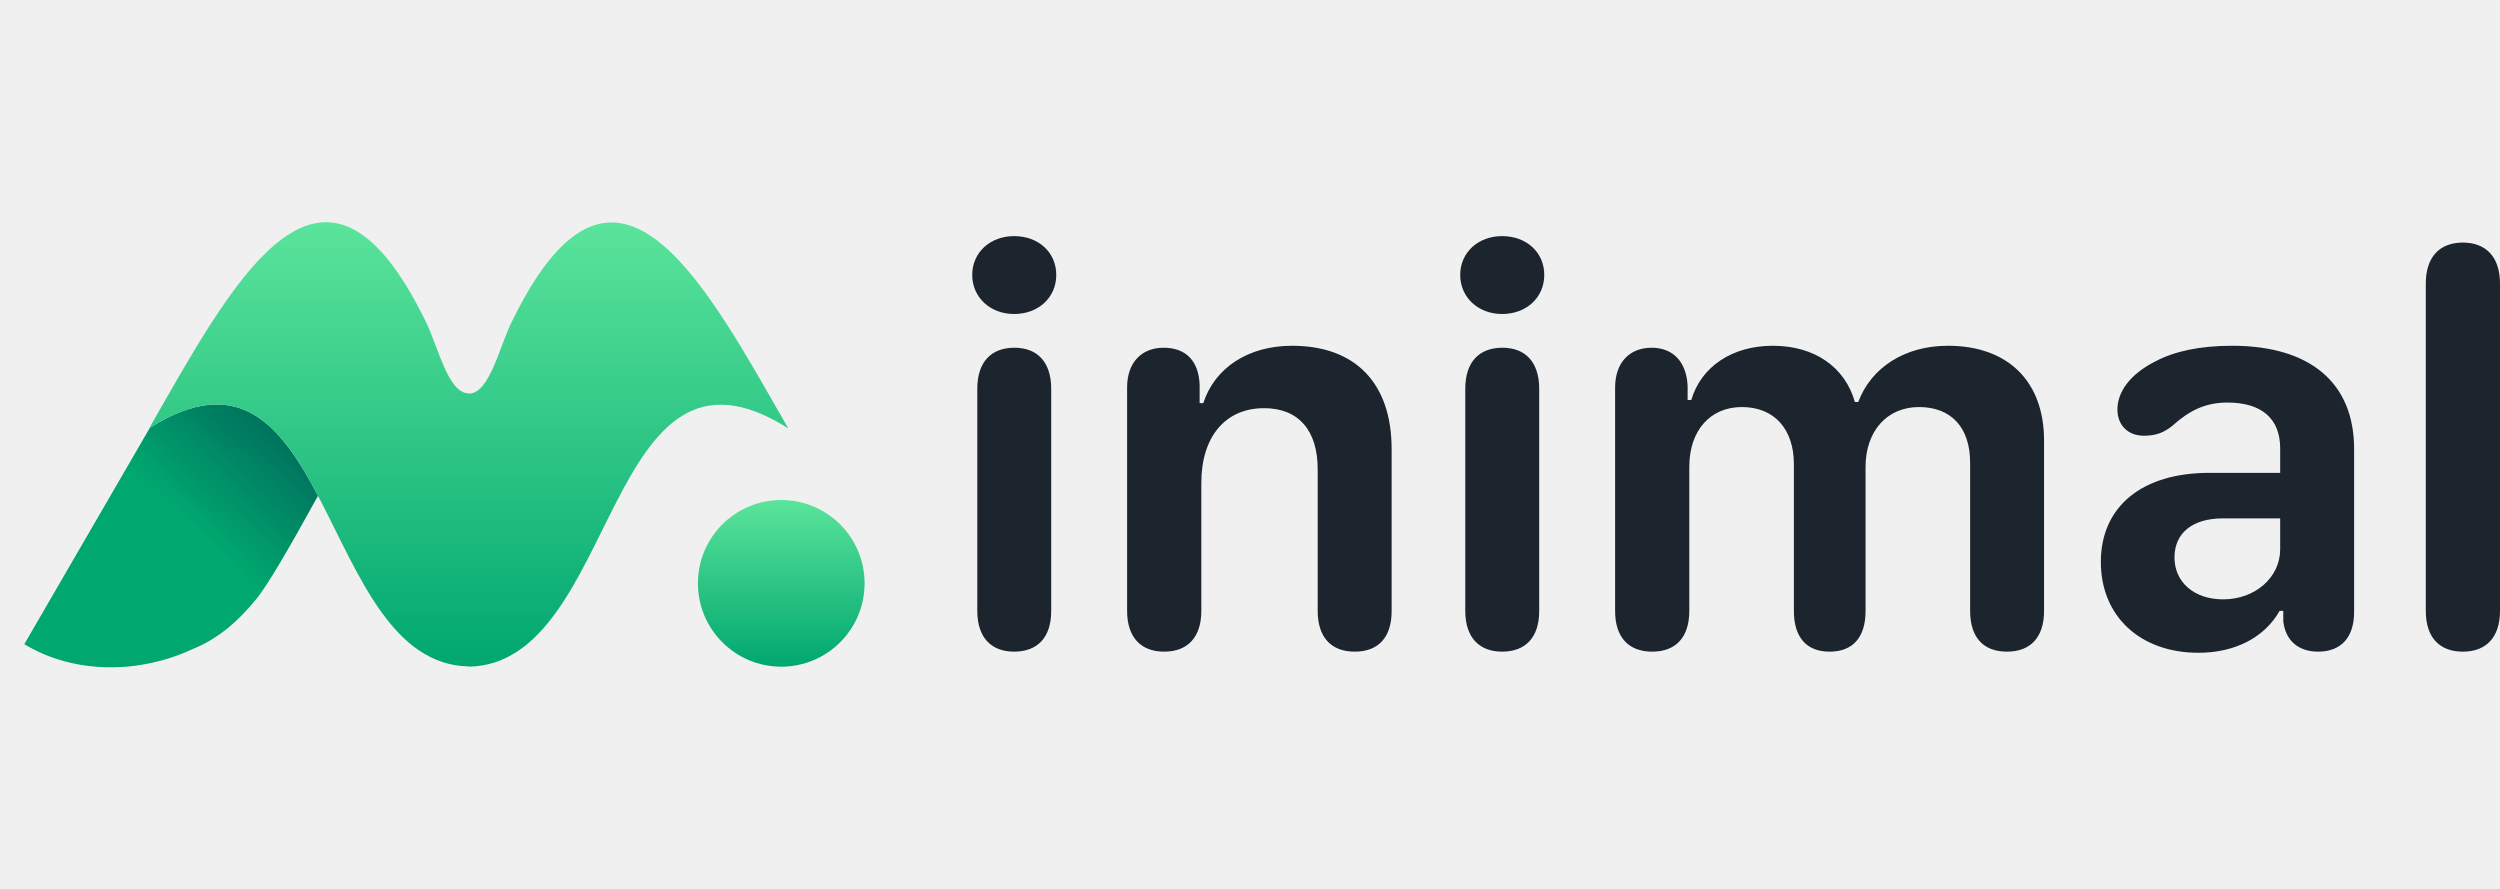
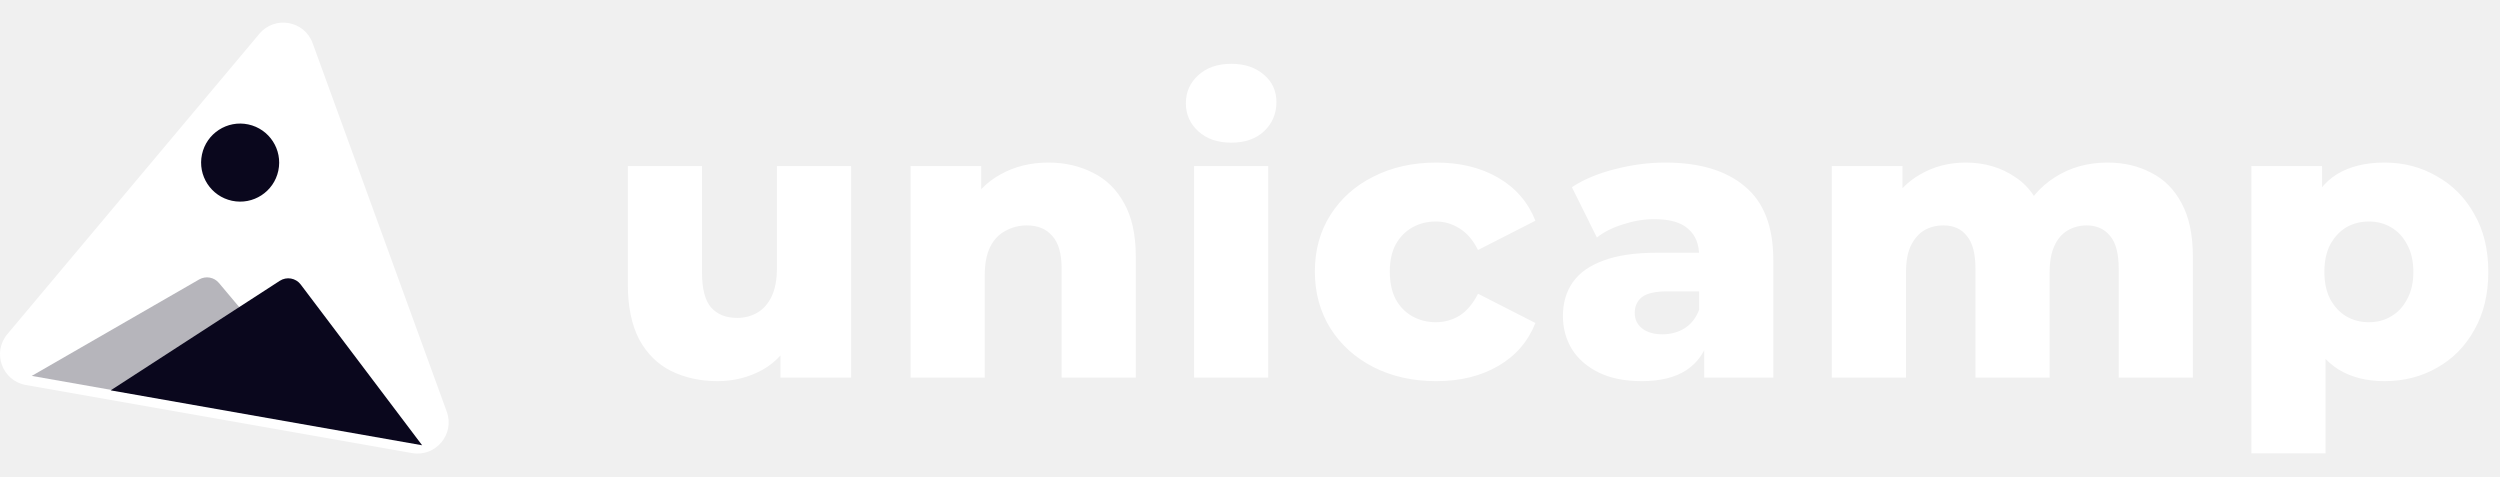
- <svg xmlns="http://www.w3.org/2000/svg" width="360" height="128" viewBox="0 0 360 128" fill="none">
-   <path d="M21.588 61.59C34.378 53.546 40.459 61.254 45.792 71.393C41.379 79.429 38.459 84.333 37.033 86.105C34.343 89.447 31.409 91.978 27.8 93.438C20.214 97.004 10.783 97.17 3.5 92.762L21.588 61.59Z" fill="url(#paint0_linear_4107_1209908)" />
-   <path fill-rule="evenodd" clip-rule="evenodd" d="M111.078 57.431C99.51 37.193 87.552 18.124 73.817 46.096C71.938 49.691 70.568 56.68 67.5 56.68V56.644C64.432 56.644 63.063 49.656 61.184 46.06C47.447 18.089 35.49 37.157 23.922 57.396C23.052 58.922 22.216 60.379 21.5 61.645C48.01 44.863 45.778 95.562 67.5 95.965V96C89.223 95.597 86.99 44.899 113.5 61.68C112.785 60.414 111.949 58.958 111.078 57.431" fill="url(#paint1_linear_4107_1209908)" />
-   <path fill-rule="evenodd" clip-rule="evenodd" d="M112.5 96C119.127 96 124.5 90.627 124.5 84C124.5 77.373 119.127 72 112.5 72C105.873 72 100.5 77.373 100.5 84C100.5 90.627 105.873 96 112.5 96" fill="url(#paint2_linear_4107_1209908)" />
-   <path fill-rule="evenodd" clip-rule="evenodd" d="M146.031 45.215C149.553 45.215 152.103 42.826 152.103 39.587C152.103 36.348 149.553 34 146.031 34C142.591 34 140 36.348 140 39.587C140 42.826 142.591 45.215 146.031 45.215ZM146.031 93.838C149.351 93.838 151.374 91.854 151.374 87.968V55.984C151.374 52.097 149.351 50.073 146.072 50.073C142.753 50.073 140.729 52.097 140.729 55.984V87.968C140.729 91.814 142.753 93.838 146.031 93.838ZM200.394 88.008C200.394 91.773 198.491 93.838 195.091 93.838C191.65 93.838 189.748 91.733 189.748 87.968V67.563C189.748 61.935 186.955 58.777 182.017 58.777C176.471 58.777 172.99 62.866 172.99 69.547V87.968C172.99 91.733 171.047 93.838 167.647 93.838C164.247 93.838 162.304 91.733 162.304 87.968V55.781C162.304 52.259 164.328 50.073 167.566 50.073C170.764 50.073 172.626 51.976 172.747 55.417V58.049H173.273C174.933 52.947 179.75 49.789 186.064 49.789C195.213 49.789 200.394 55.215 200.394 64.648V88.008ZM216.302 45.215C219.823 45.215 222.374 42.826 222.374 39.587C222.374 36.348 219.823 34 216.302 34C212.861 34 210.27 36.348 210.27 39.587C210.27 42.826 212.861 45.215 216.302 45.215ZM221.645 87.968C221.645 91.854 219.621 93.838 216.302 93.838C213.023 93.838 210.999 91.814 210.999 87.968V55.984C210.999 52.097 213.023 50.073 216.342 50.073C219.621 50.073 221.645 52.097 221.645 55.984V87.968ZM289.001 93.838C292.401 93.838 294.344 91.773 294.344 87.968V63.433C294.344 54.931 289.163 49.789 280.5 49.789C274.307 49.789 269.45 52.907 267.588 57.887H267.102C265.685 52.866 261.314 49.789 255.282 49.789C249.454 49.789 244.96 52.785 243.544 57.603H243.017V55.579C242.856 52.138 240.953 50.073 237.836 50.073C234.598 50.073 232.574 52.259 232.574 55.822V87.968C232.574 91.773 234.517 93.838 237.917 93.838C241.317 93.838 243.26 91.773 243.26 87.968V67.198C243.26 61.976 246.296 58.615 250.83 58.615C255.444 58.615 258.318 61.733 258.318 66.834V87.968C258.318 91.773 260.14 93.838 263.459 93.838C266.819 93.838 268.64 91.773 268.64 87.968V67.239C268.64 62.057 271.757 58.615 276.331 58.615C280.946 58.615 283.698 61.53 283.698 66.632V87.968C283.698 91.773 285.601 93.838 289.001 93.838ZM328.265 87.968C326.079 91.814 321.829 94 316.567 94C308.188 94 302.521 88.737 302.521 80.923C302.521 72.988 308.39 68.089 318.145 68.089H328.346V64.567C328.346 60.235 325.634 57.968 320.736 57.968C317.498 57.968 315.19 59.182 312.802 61.328C311.588 62.3 310.454 62.745 308.714 62.745C306.366 62.745 304.909 61.166 304.909 58.98C304.909 56.47 306.65 53.919 310.414 52.016C313.126 50.599 316.729 49.789 321.424 49.789C332.677 49.789 338.992 55.134 338.992 64.648V88.13C338.992 91.773 337.13 93.838 333.811 93.838C330.977 93.838 329.115 92.259 328.791 89.466V87.968H328.265ZM320.129 86.308C315.96 86.308 313.126 83.838 313.126 80.275C313.126 76.753 315.717 74.648 320.088 74.648H328.346V79.101C328.346 83.15 324.743 86.308 320.129 86.308ZM360 87.968C360 91.854 357.936 93.838 354.657 93.838C351.338 93.838 349.314 91.854 349.314 87.968V40.842C349.314 36.956 351.338 34.931 354.657 34.931C357.936 34.931 360 36.956 360 40.842V87.968Z" fill="#1C252E" />
-   <defs>
-     <linearGradient id="paint0_linear_4107_1209908" x1="38" y1="41.947" x2="16.381" y2="64.906" gradientUnits="userSpaceOnUse">
-       <stop stop-color="#004B50" />
-       <stop offset="1" stop-color="#00A76F" />
-     </linearGradient>
-     <linearGradient id="paint1_linear_4107_1209908" x1="21.5" y1="32" x2="21.5" y2="96" gradientUnits="userSpaceOnUse">
-       <stop stop-color="#5BE49B" />
-       <stop offset="1" stop-color="#00A76F" />
-     </linearGradient>
-     <linearGradient id="paint2_linear_4107_1209908" x1="100.5" y1="72" x2="100.5" y2="96" gradientUnits="userSpaceOnUse">
-       <stop stop-color="#5BE49B" />
-       <stop offset="1" stop-color="#00A76F" />
-     </linearGradient>
-   </defs>
+ <svg xmlns="http://www.w3.org/2000/svg" width="2562" height="488" viewBox="0 0 2562 488" fill="none">
+   <path d="M265.813 34.625C281.647 15.754 311.971 21.101 320.396 44.249L457.832 421.852C466.257 445 446.465 468.588 422.205 464.31L26.474 394.532C2.215 390.254 -8.317 361.319 7.518 342.449L265.813 34.625Z" fill="white" />
+   <path d="M206.97 158.31C211.563 136.702 232.803 122.908 254.412 127.501C276.021 132.094 289.815 153.335 285.221 174.943C280.628 196.552 259.388 210.346 237.779 205.753C216.17 201.16 202.377 179.919 206.97 158.31Z" fill="#0A071D" />
+   <path d="M204.102 286.376C210.82 282.505 219.348 284.008 224.337 289.944L351.739 441.503L32.546 385.221L204.102 286.376Z" fill="#0A071D" fill-opacity="0.3" />
+   <path d="M286.702 287.779C293.743 283.217 303.112 284.869 308.168 291.564L432.61 456.316L113.417 400.034L286.702 287.779Z" fill="#0A071D" />
+   <path d="M735.407 390.6C717.807 390.6 701.94 387.133 687.807 380.2C673.94 373.267 663.007 362.467 655.007 347.8C647.273 332.867 643.407 314.067 643.407 291.4V170.2H719.407V279C719.407 295.8 722.473 307.8 728.607 315C735.007 322.2 743.94 325.8 755.407 325.8C762.873 325.8 769.673 324.067 775.807 320.6C781.94 317.133 786.873 311.667 790.607 304.2C794.34 296.467 796.207 286.6 796.207 274.6V170.2H872.207V387H799.807V325.8L813.807 343C806.34 359 795.54 371 781.407 379C767.273 386.733 751.94 390.6 735.407 390.6ZM1074.36 166.6C1091.16 166.6 1106.36 170.067 1119.96 177C1133.56 183.667 1144.23 194.067 1151.96 208.2C1159.96 222.333 1163.96 240.6 1163.96 263V387H1087.96V275.4C1087.96 259.933 1084.76 248.733 1078.36 241.8C1072.23 234.6 1063.56 231 1052.36 231C1044.36 231 1037.03 232.867 1030.36 236.6C1023.69 240.067 1018.49 245.533 1014.76 253C1011.03 260.467 1009.16 270.2 1009.16 282.2V387H933.16V170.2H1005.56V231.8L991.56 213.8C999.826 198.067 1011.16 186.333 1025.56 178.6C1039.96 170.6 1056.23 166.6 1074.36 166.6ZM1223.68 387V170.2H1299.68V387H1223.68ZM1261.68 146.2C1247.81 146.2 1236.61 142.333 1228.08 134.6C1219.54 126.867 1215.28 117.267 1215.28 105.8C1215.28 94.333 1219.54 84.733 1228.08 77C1236.61 69.267 1247.81 65.4 1261.68 65.4C1275.54 65.4 1286.74 69.133 1295.28 76.6C1303.81 83.8 1308.08 93.133 1308.08 104.6C1308.08 116.6 1303.81 126.6 1295.28 134.6C1287.01 142.333 1275.81 146.2 1261.68 146.2ZM1471.87 390.6C1447.87 390.6 1426.4 385.8 1407.47 376.2C1388.8 366.6 1374.13 353.4 1363.47 336.6C1352.8 319.533 1347.47 300.067 1347.47 278.2C1347.47 256.333 1352.8 237 1363.47 220.2C1374.13 203.4 1388.8 190.333 1407.47 181C1426.4 171.4 1447.87 166.6 1471.87 166.6C1496.4 166.6 1517.6 171.8 1535.47 182.2C1553.33 192.6 1566 207.267 1573.47 226.2L1514.67 256.2C1509.6 246.067 1503.33 238.733 1495.87 234.2C1488.4 229.4 1480.27 227 1471.47 227C1462.67 227 1454.67 229 1447.47 233C1440.27 237 1434.53 242.867 1430.27 250.6C1426.27 258.067 1424.27 267.267 1424.27 278.2C1424.27 289.4 1426.27 298.867 1430.27 306.6C1434.53 314.333 1440.27 320.2 1447.47 324.2C1454.67 328.2 1462.67 330.2 1471.47 330.2C1480.27 330.2 1488.4 327.933 1495.87 323.4C1503.33 318.6 1509.6 311.133 1514.67 301L1573.47 331C1566 349.933 1553.33 364.6 1535.47 375C1517.6 385.4 1496.4 390.6 1471.87 390.6ZM1746.48 387V346.6L1741.28 336.6V262.2C1741.28 250.2 1737.55 241 1730.08 234.6C1722.88 227.933 1711.28 224.6 1695.28 224.6C1684.88 224.6 1674.35 226.333 1663.68 229.8C1653.01 233 1643.95 237.533 1636.48 243.4L1610.88 191.8C1623.15 183.8 1637.81 177.667 1654.88 173.4C1672.21 168.867 1689.41 166.6 1706.48 166.6C1741.68 166.6 1768.88 174.733 1788.08 191C1807.55 207 1817.28 232.2 1817.28 266.6V387H1746.48ZM1682.48 390.6C1665.15 390.6 1650.48 387.667 1638.48 381.8C1626.48 375.933 1617.28 367.933 1610.88 357.8C1604.75 347.667 1601.68 336.333 1601.68 323.8C1601.68 310.467 1605.01 299 1611.68 289.4C1618.61 279.533 1629.15 272.067 1643.28 267C1657.41 261.667 1675.68 259 1698.08 259H1749.28V298.6H1708.48C1696.21 298.6 1687.55 300.6 1682.48 304.6C1677.68 308.6 1675.28 313.933 1675.28 320.6C1675.28 327.267 1677.81 332.6 1682.88 336.6C1687.95 340.6 1694.88 342.6 1703.68 342.6C1711.95 342.6 1719.41 340.6 1726.08 336.6C1733.01 332.333 1738.08 325.933 1741.28 317.4L1751.68 345.4C1747.68 360.333 1739.81 371.667 1728.08 379.4C1716.61 386.867 1701.41 390.6 1682.48 390.6ZM2159.65 166.6C2176.45 166.6 2191.39 170.067 2204.45 177C2217.79 183.667 2228.19 194.067 2235.65 208.2C2243.39 222.333 2247.25 240.6 2247.25 263V387H2171.25V275.4C2171.25 259.933 2168.32 248.733 2162.45 241.8C2156.59 234.6 2148.59 231 2138.45 231C2131.25 231 2124.72 232.733 2118.85 236.2C2112.99 239.667 2108.45 245 2105.25 252.2C2102.05 259.133 2100.45 268.2 2100.45 279.4V387H2024.45V275.4C2024.45 259.933 2021.52 248.733 2015.65 241.8C2010.05 234.6 2002.05 231 1991.65 231C1984.19 231 1977.52 232.733 1971.65 236.2C1966.05 239.667 1961.52 245 1958.05 252.2C1954.85 259.133 1953.25 268.2 1953.25 279.4V387H1877.25V170.2H1949.65V230.6L1935.25 213.4C1943.25 197.933 1954.19 186.333 1968.05 178.6C1981.92 170.6 1997.39 166.6 2014.45 166.6C2033.92 166.6 2050.99 171.667 2065.65 181.8C2080.59 191.667 2090.59 207.133 2095.65 228.2L2070.85 223C2078.59 205.4 2090.19 191.667 2105.65 181.8C2121.39 171.667 2139.39 166.6 2159.65 166.6ZM2443.62 390.6C2425.22 390.6 2409.49 386.6 2396.42 378.6C2383.36 370.333 2373.36 358.067 2366.42 341.8C2359.76 325.267 2356.42 304.2 2356.42 278.6C2356.42 252.733 2359.62 231.667 2366.02 215.4C2372.42 198.867 2382.02 186.6 2394.82 178.6C2407.89 170.6 2424.16 166.6 2443.62 166.6C2463.36 166.6 2481.22 171.267 2497.22 180.6C2513.49 189.667 2526.29 202.6 2535.62 219.4C2545.22 235.933 2550.02 255.667 2550.02 278.6C2550.02 301.533 2545.22 321.4 2535.62 338.2C2526.29 355 2513.49 367.933 2497.22 377C2481.22 386.067 2463.36 390.6 2443.62 390.6ZM2307.22 464.6V170.2H2379.62V207L2379.22 278.6L2383.22 350.6V464.6H2307.22ZM2427.62 330.2C2436.16 330.2 2443.76 328.2 2450.42 324.2C2457.36 320.2 2462.82 314.333 2466.82 306.6C2471.09 298.867 2473.22 289.533 2473.22 278.6C2473.22 267.667 2471.09 258.333 2466.82 250.6C2462.82 242.867 2457.36 237 2450.42 233C2443.76 229 2436.16 227 2427.62 227C2419.09 227 2411.36 229 2404.42 233C2397.76 237 2392.29 242.867 2388.02 250.6C2384.02 258.333 2382.02 267.667 2382.02 278.6C2382.02 289.533 2384.02 298.867 2388.02 306.6C2392.29 314.333 2397.76 320.2 2404.42 324.2C2411.36 328.2 2419.09 330.2 2427.62 330.2Z" fill="white" />
</svg>
